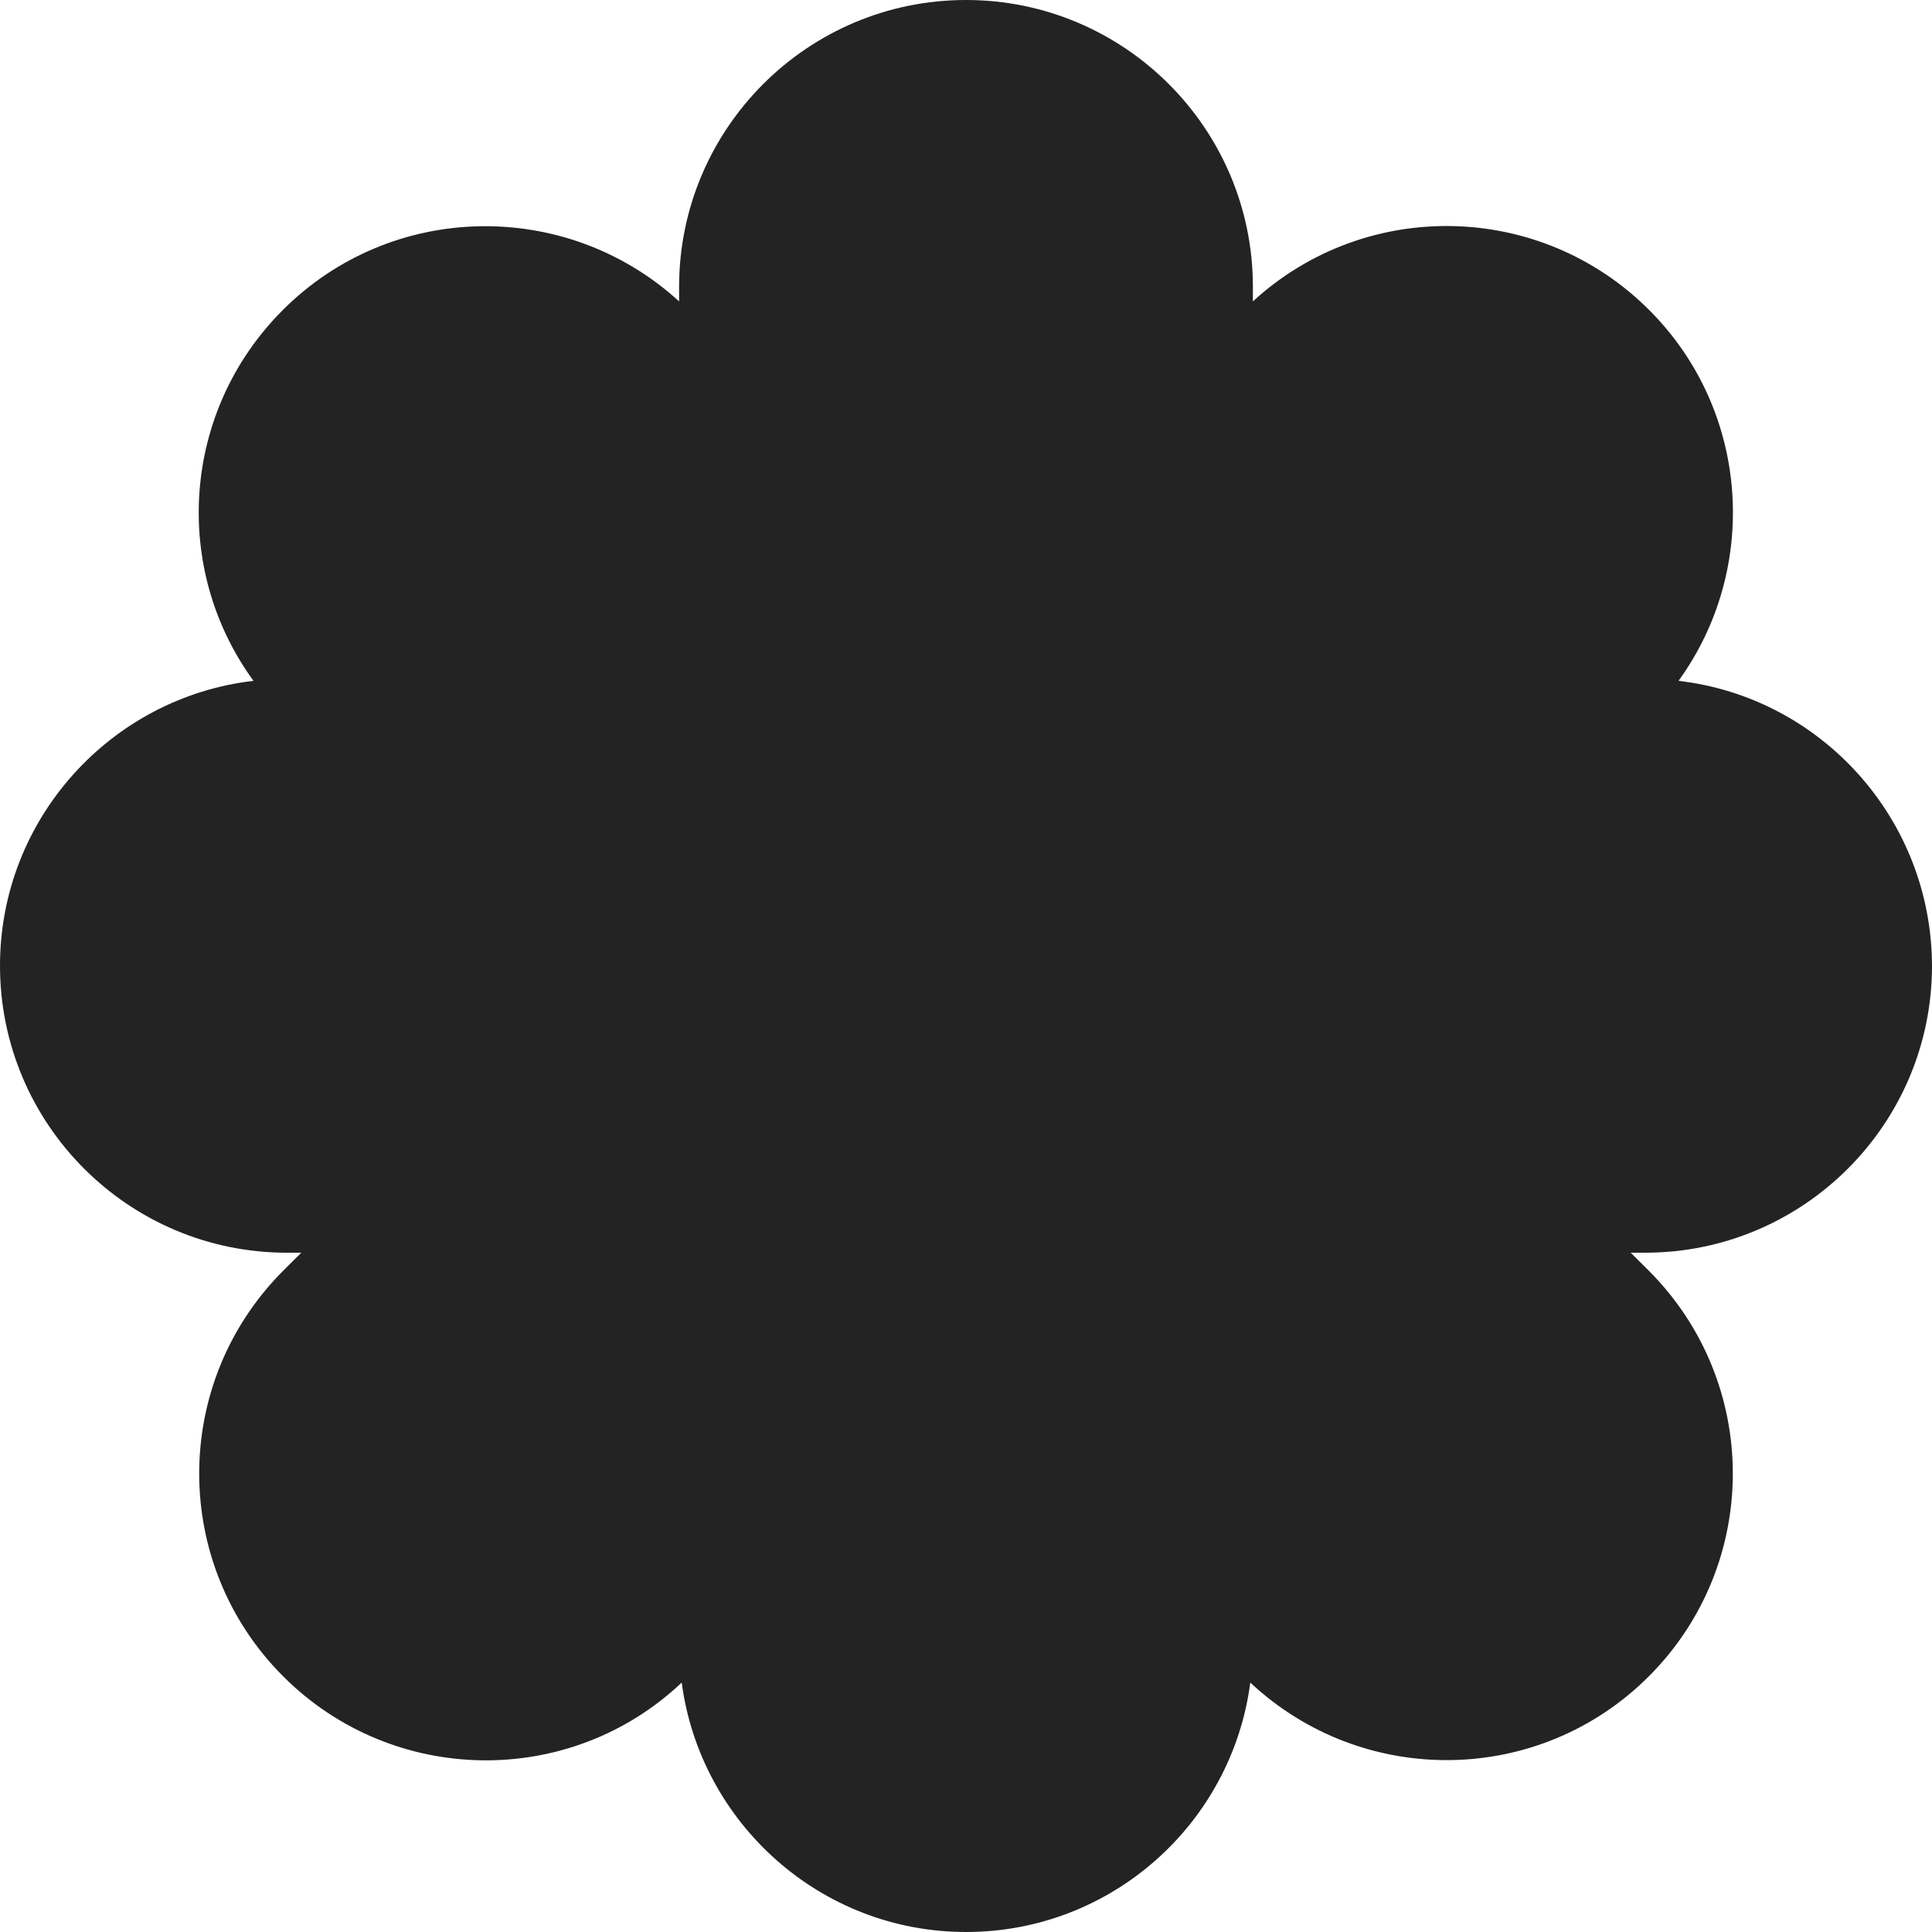
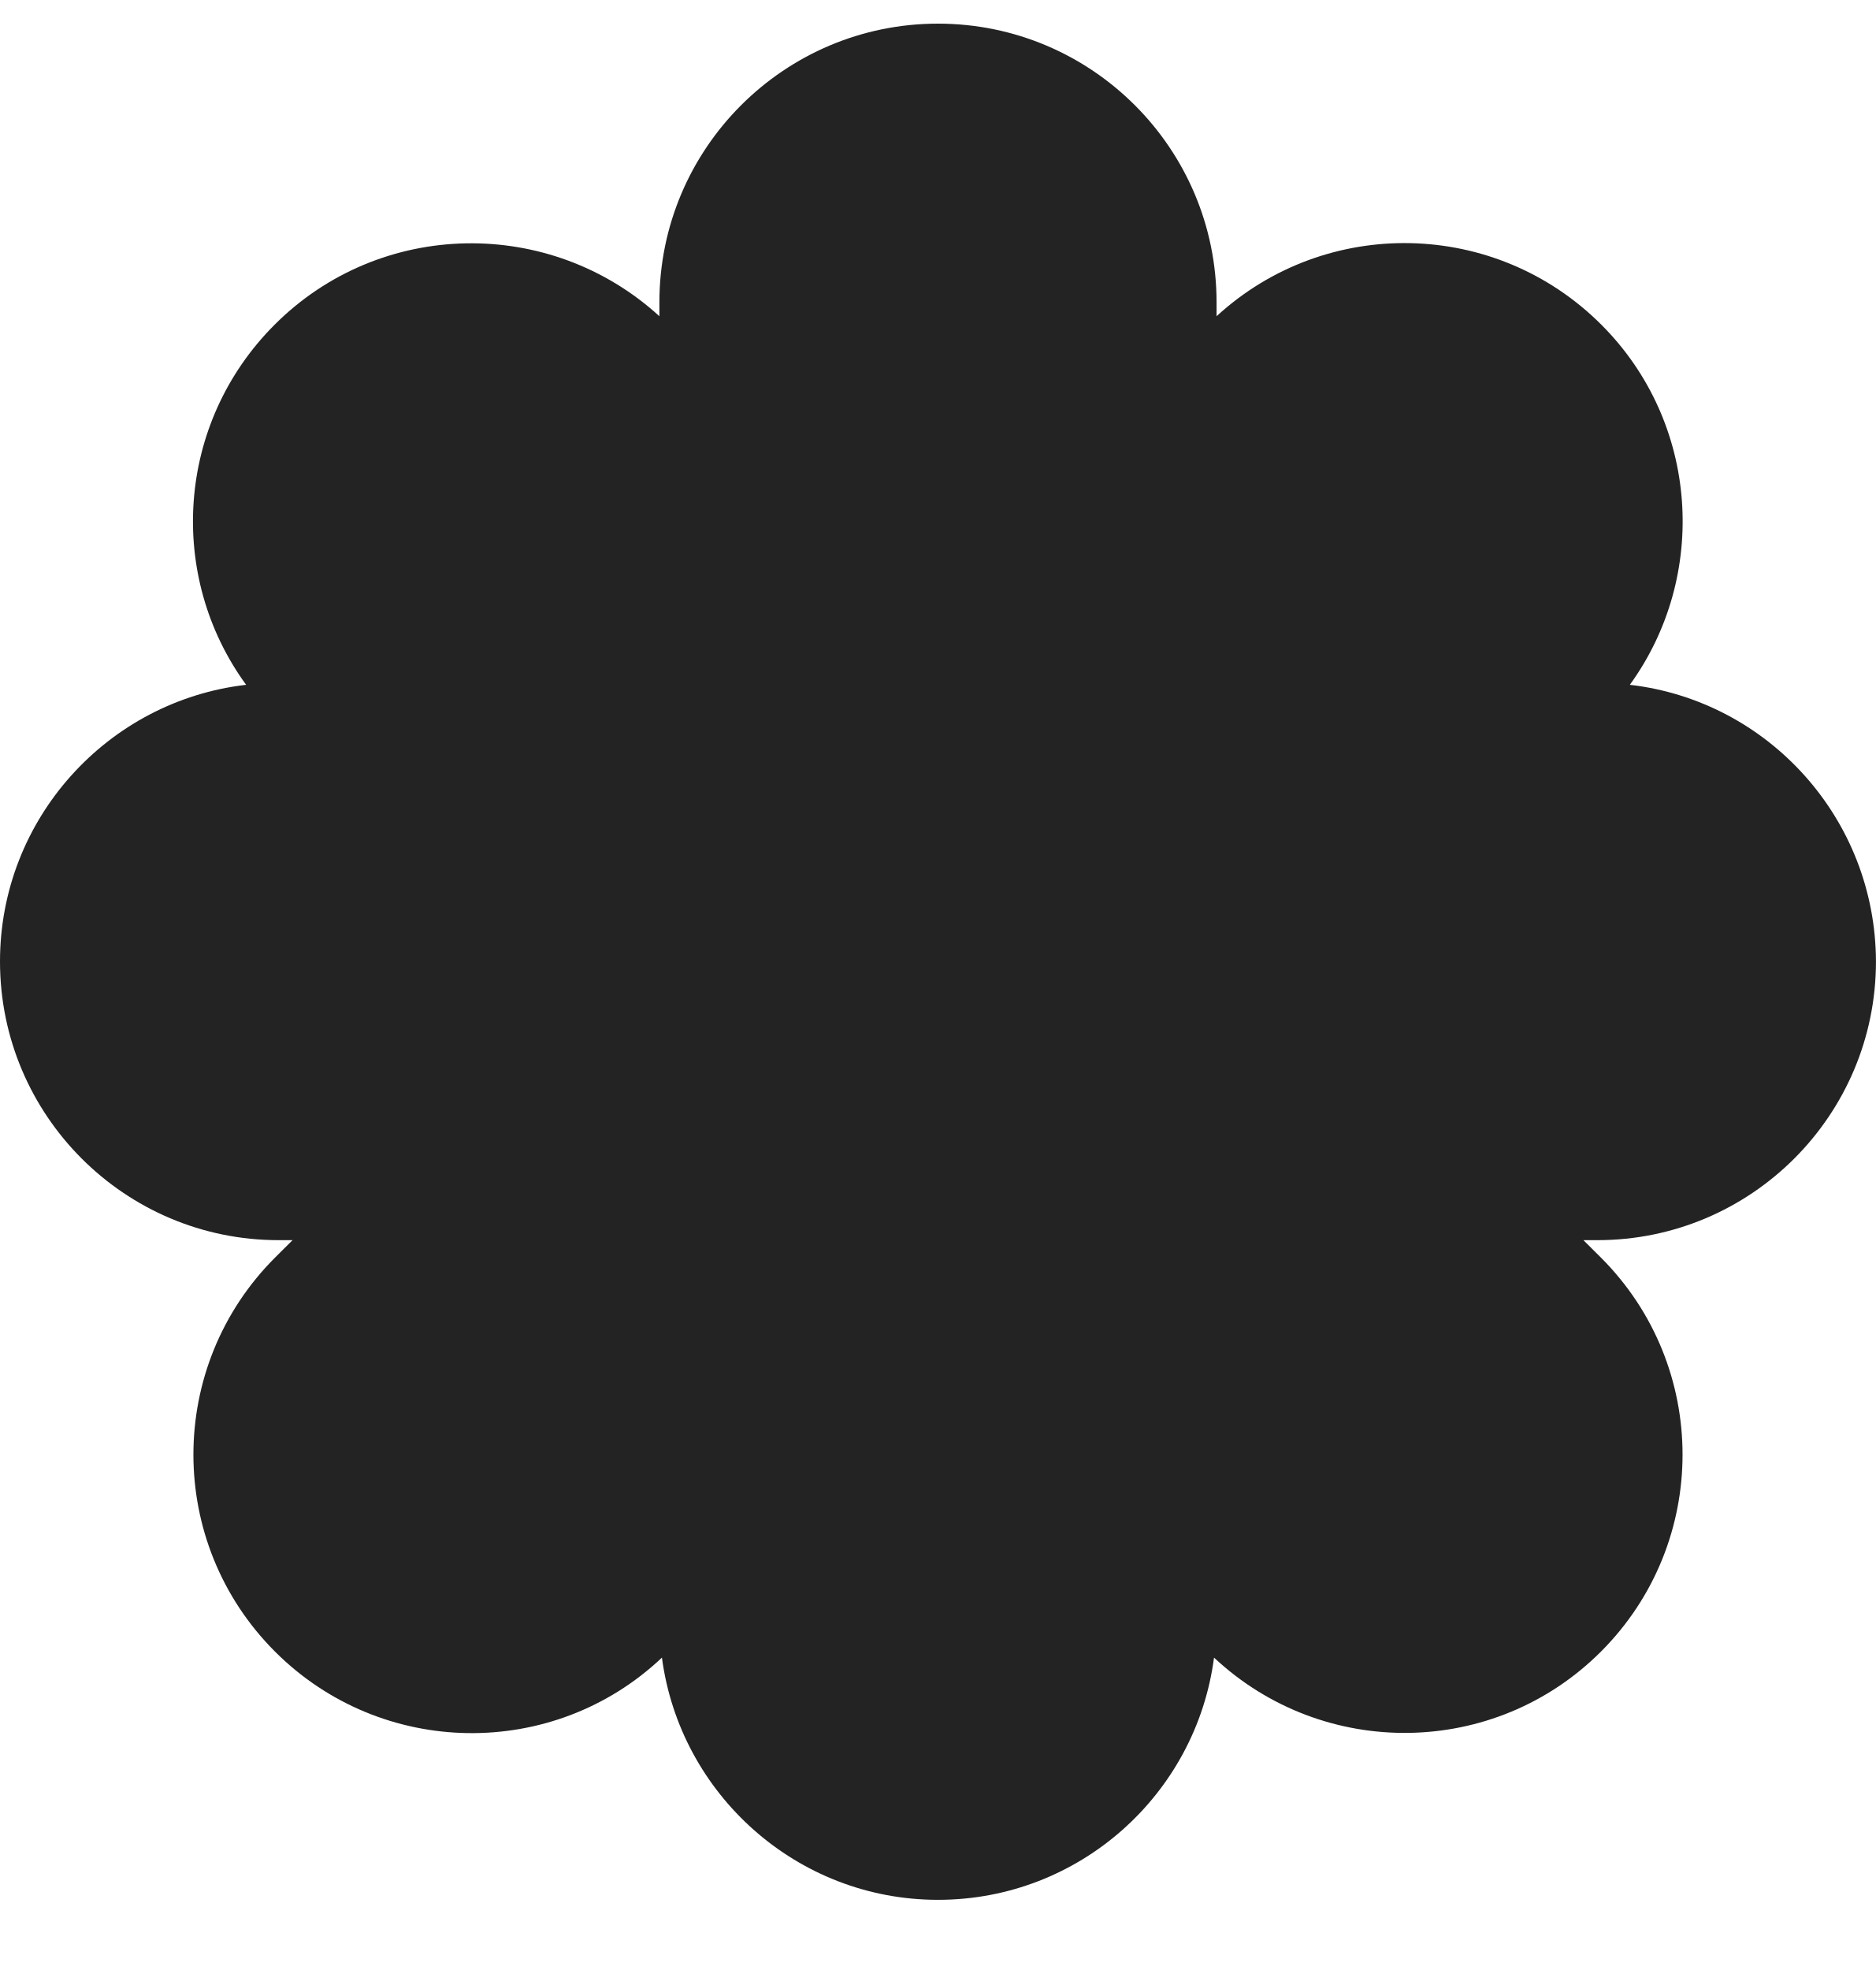
- <svg xmlns="http://www.w3.org/2000/svg" width="20" height="20" viewBox="0 0 20 20" fill="none">
-   <path d="M17.376 7.048C18.217 5.888 18.116 4.253 17.073 3.21C15.945 2.081 14.135 2.05 12.97 3.12V2.97C12.97 1.331 11.639 0 10 0C8.361 0 7.03 1.331 7.03 2.97V3.12C5.865 2.055 4.055 2.081 2.927 3.21C1.879 4.259 1.778 5.888 2.624 7.048C1.15 7.219 0 8.475 0 9.997C0 11.637 1.331 12.968 2.97 12.968H3.119L2.932 13.154C1.772 14.315 1.772 16.194 2.932 17.354C4.066 18.488 5.897 18.515 7.057 17.418C7.249 18.871 8.494 20 10 20C11.506 20 12.752 18.877 12.943 17.418C14.109 18.509 15.934 18.488 17.068 17.354C18.228 16.194 18.228 14.315 17.068 13.154L16.881 12.968H17.03C18.669 12.968 20 11.637 20 9.997C19.995 8.475 18.851 7.219 17.376 7.048Z" fill="#232323" />
+ <svg xmlns="http://www.w3.org/2000/svg" width="20" height="21" viewBox="0 0 20 21" fill="none">
+   <path d="M17.376 7.3C18.217 6.14 18.116 4.505 17.073 3.462C15.945 2.333 14.135 2.301 12.97 3.371V3.222C12.97 1.583 11.639 0.252 10 0.252C8.361 0.252 7.03 1.583 7.03 3.222V3.371C5.865 2.307 4.055 2.333 2.927 3.462C1.879 4.511 1.778 6.14 2.624 7.3C1.15 7.47 0 8.727 0 10.249C0 11.889 1.331 13.22 2.97 13.22H3.119L2.932 13.406C1.772 14.566 1.772 16.446 2.932 17.606C4.066 18.74 5.897 18.767 7.057 17.67C7.249 19.123 8.494 20.252 10 20.252C11.506 20.252 12.752 19.129 12.943 17.67C14.109 18.761 15.934 18.74 17.068 17.606C18.228 16.446 18.228 14.566 17.068 13.406L16.881 13.22H17.03C18.669 13.22 20 11.889 20 10.249C19.995 8.727 18.851 7.47 17.376 7.3Z" fill="#232323" />
</svg>
